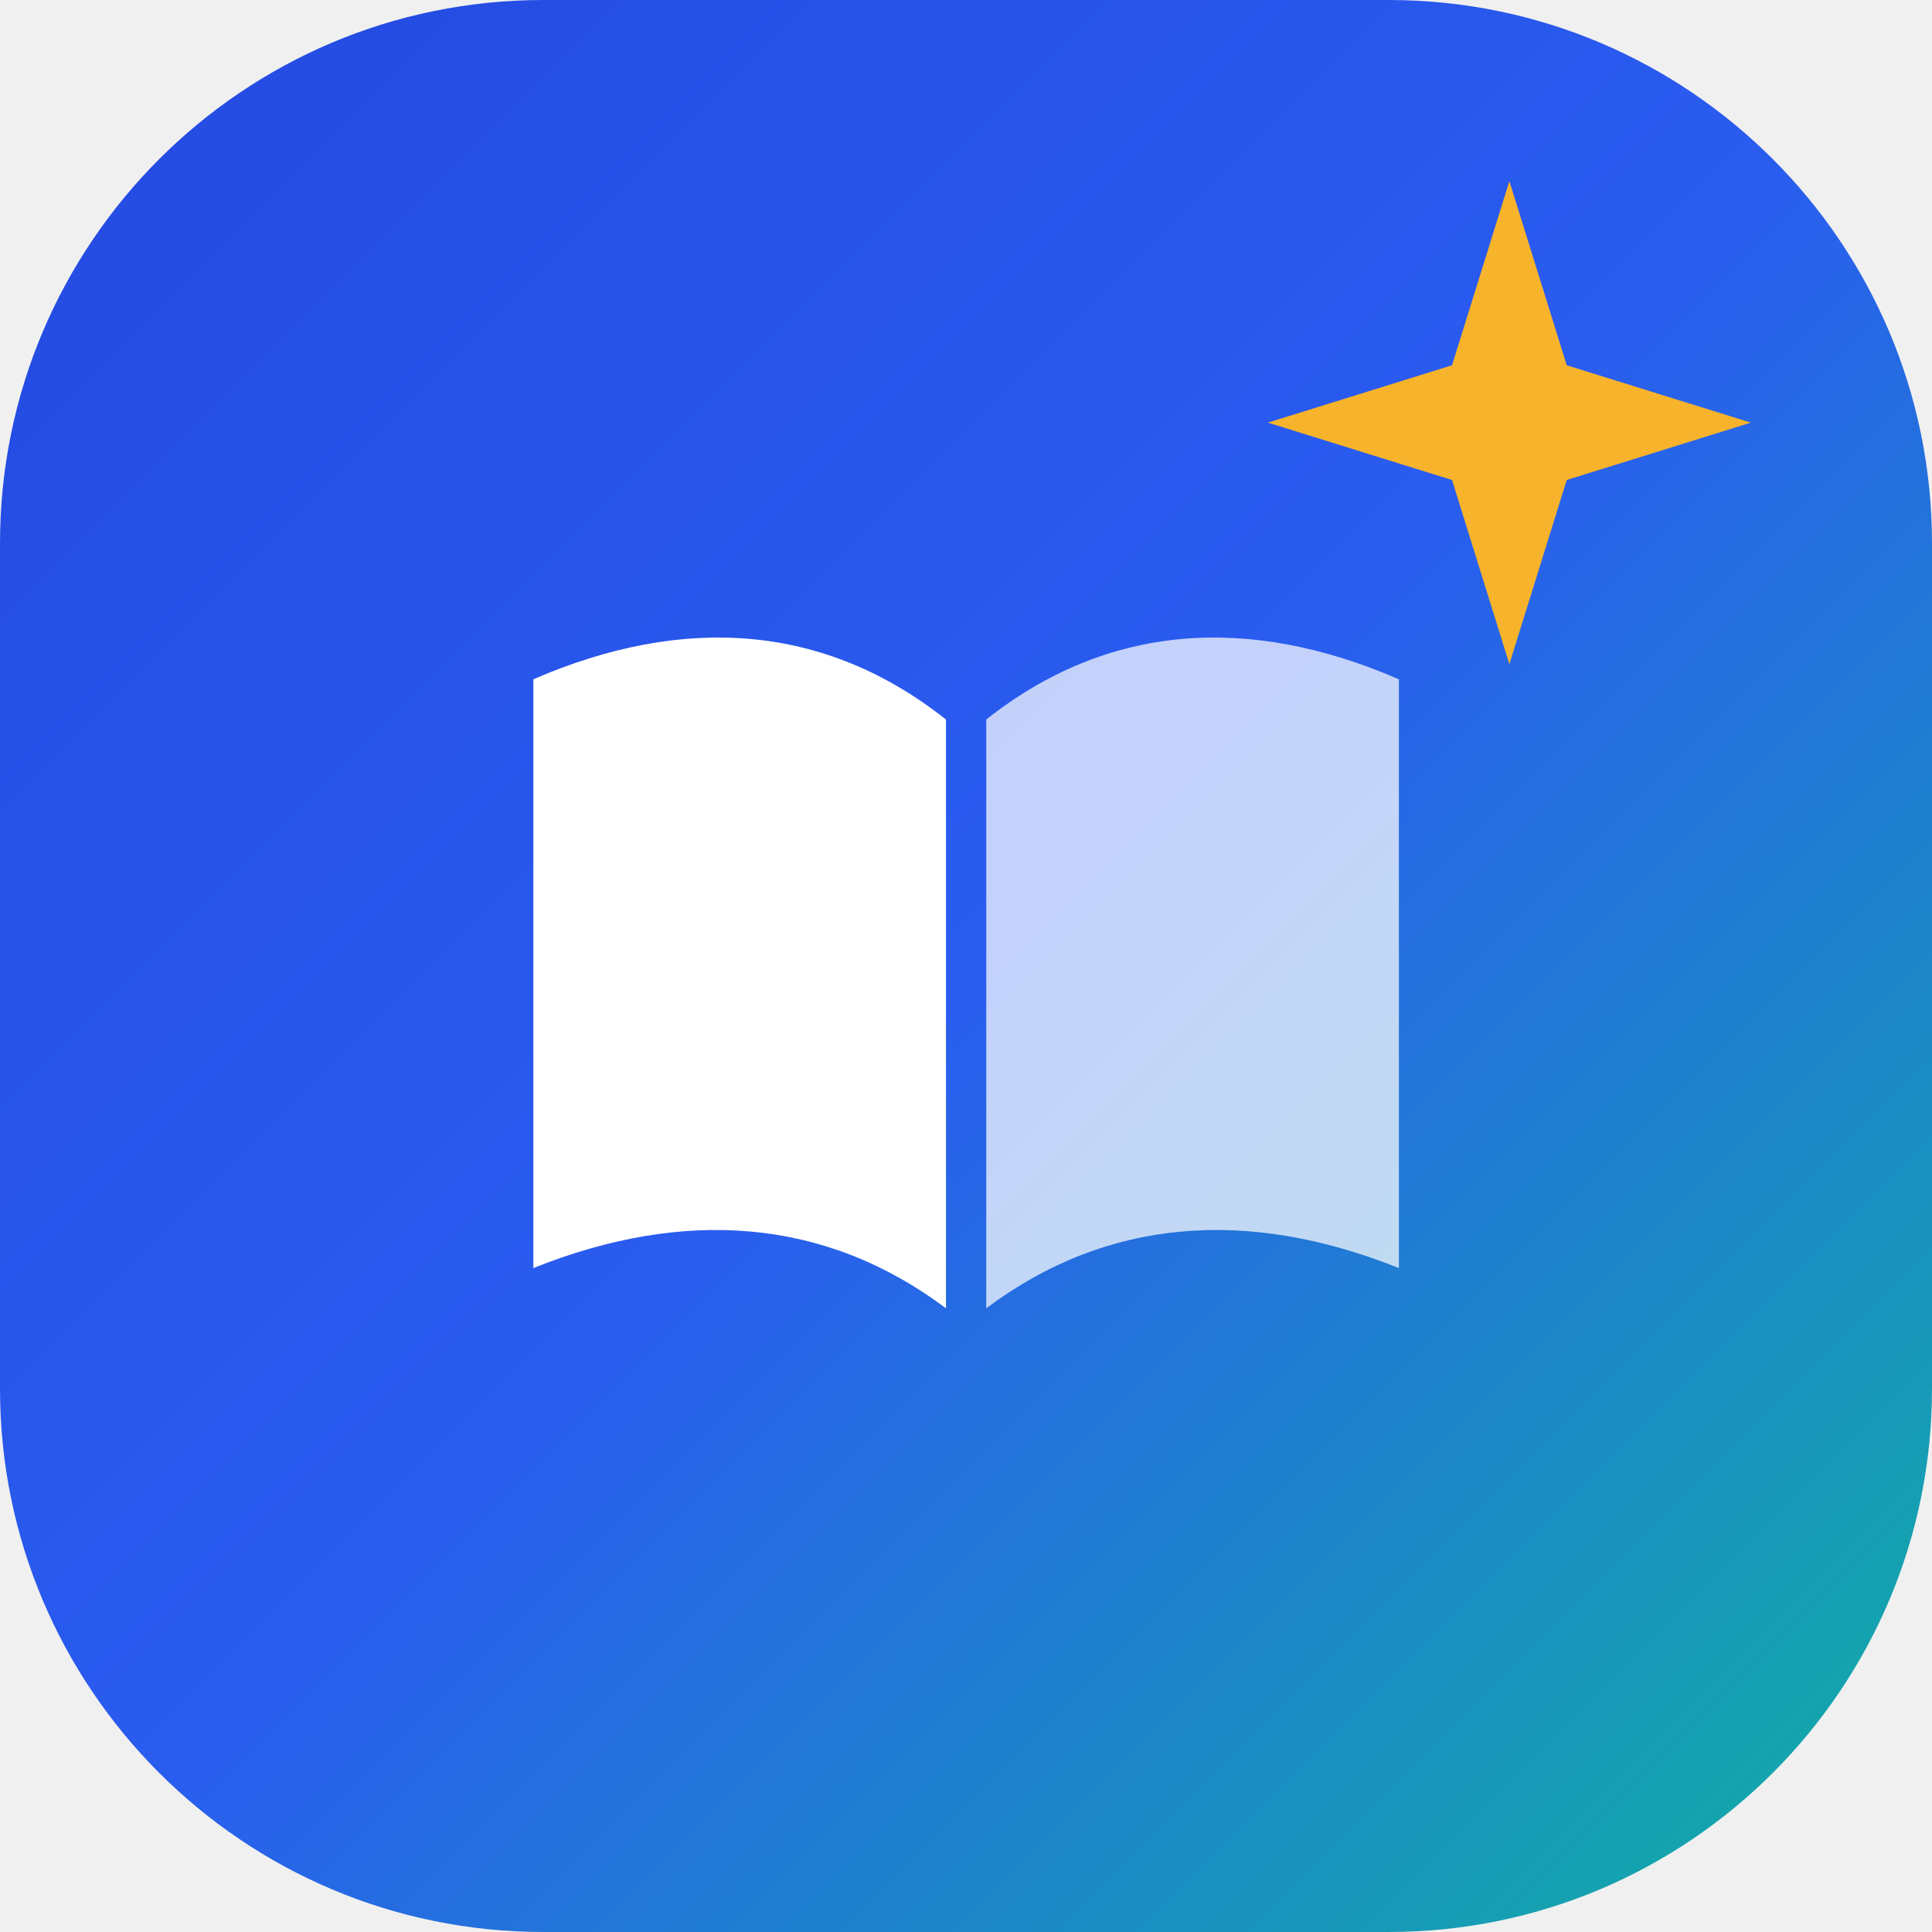
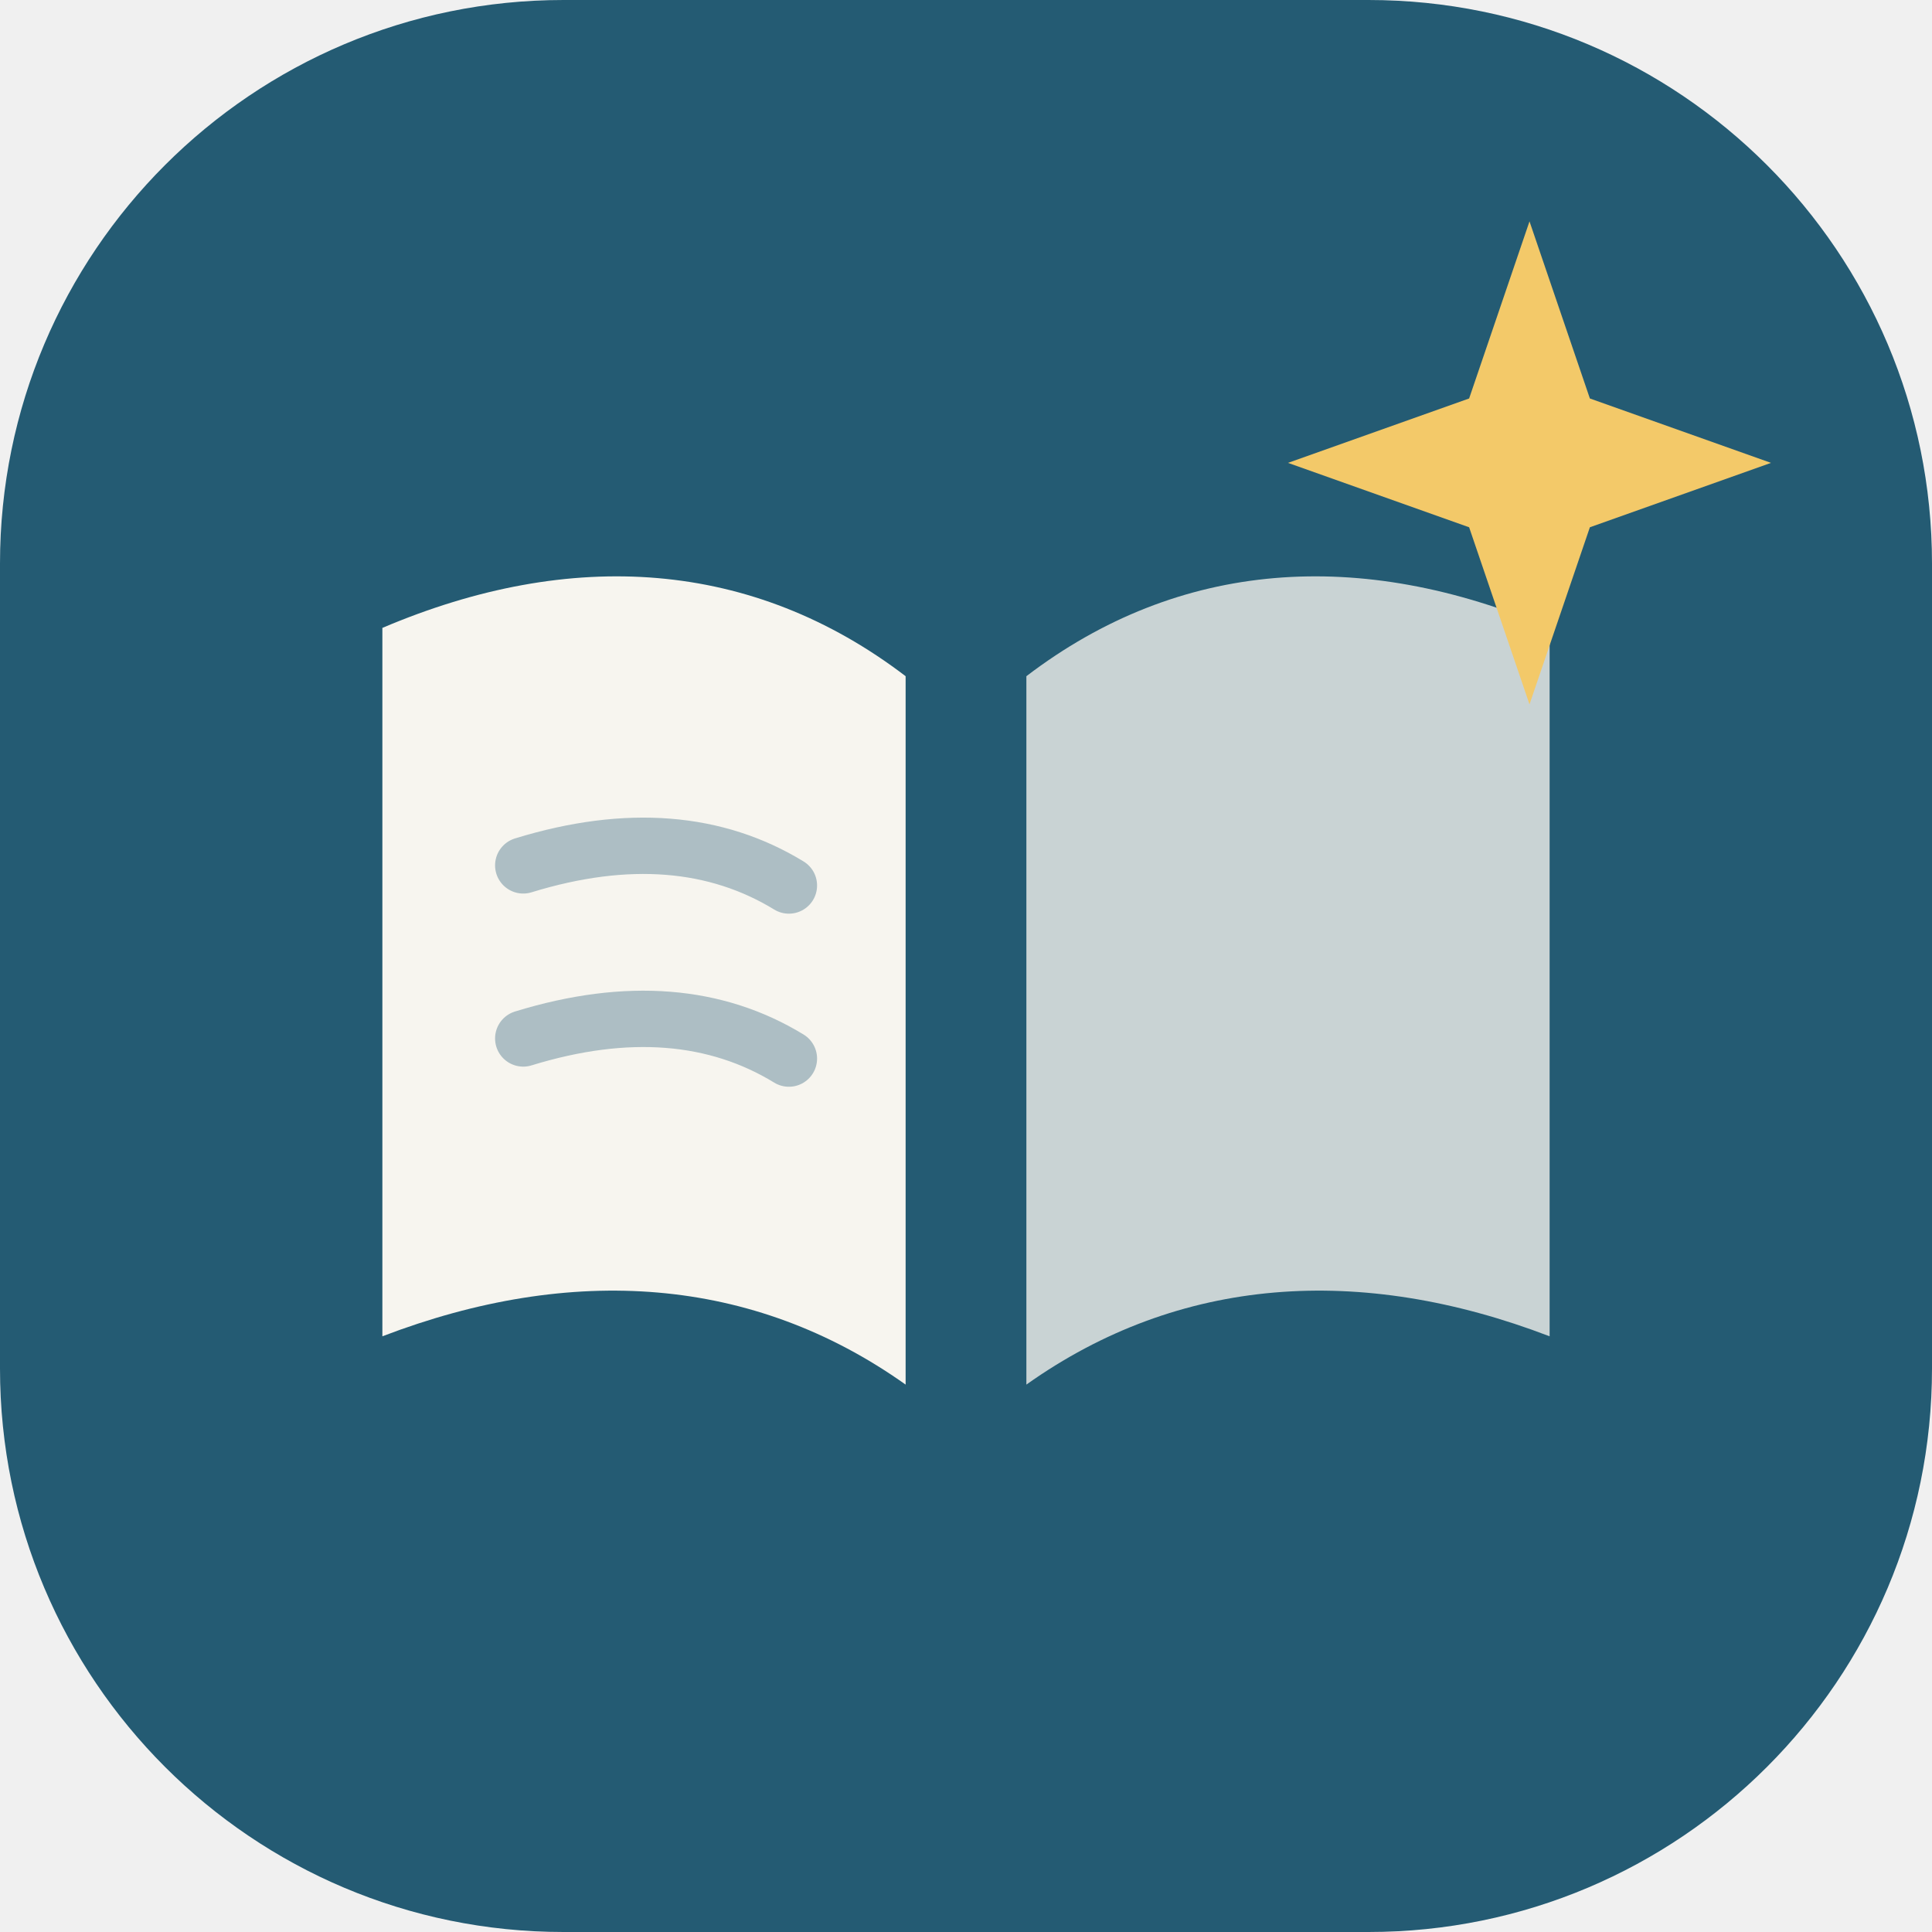
- <svg xmlns="http://www.w3.org/2000/svg" viewBox="0 0 64 64">
-   <defs>
-     <linearGradient id="g" x1="0" y1="0" x2="1" y2="1">
-       <stop offset="0" stop-color="#2448e0" />
-       <stop offset=".5" stop-color="#2a5cf0" />
-       <stop offset="1" stop-color="#0fb3a0" />
-     </linearGradient>
-   </defs>
-   <rect width="64" height="64" rx="18" fill="url(#g)" />
-   <g transform="translate(12 12) scale(1.667)">
-     <path d="M3.4 6.3c3-1.3 5.8-1.1 8.2.8v11.7c-2.4-1.8-5.2-2-8.2-.8Z" fill="#fff" />
-     <path d="M20.6 6.3c-3-1.3-5.8-1.1-8.2.8v11.7c2.4-1.8 5.2-2 8.2-.8Z" fill="#fff" fill-opacity=".72" />
-   </g>
-   <path d="M50 6l1.9 6.1L58 14l-6.1 1.9L50 22l-1.9-6.1L42 14l6.1-1.9Z" fill="#f7b32b" />
+ <svg xmlns="http://www.w3.org/2000/svg" viewBox="0 0 48 48">
+   <rect width="48" height="48" rx="14" fill="#245B73" />
+   <path d="M9.5 15.6c4.7-2 9.2-1.7 13 1.2v17.6c-3.8-2.7-8.3-3-13-1.2Z" fill="#F7F5EF" />
+   <path d="M38.5 15.6c-4.7-2-9.2-1.7-13 1.2v17.6c3.8-2.7 8.3-3 13-1.2Z" fill="#F7F5EF" fill-opacity=".78" />
+   <path d="M13 21.5c2.6-.8 4.8-.6 6.6.5M13 25.8c2.6-.8 4.8-.6 6.6.5" stroke="#245B73" stroke-opacity=".35" stroke-width="1.4" stroke-linecap="round" fill="none" />
+   <path d="M38 5.5l1.5 4.4 4.5 1.6-4.5 1.6L38 17.5l-1.5-4.4-4.5-1.6 4.5-1.6Z" fill="#F3C969" />
</svg>
